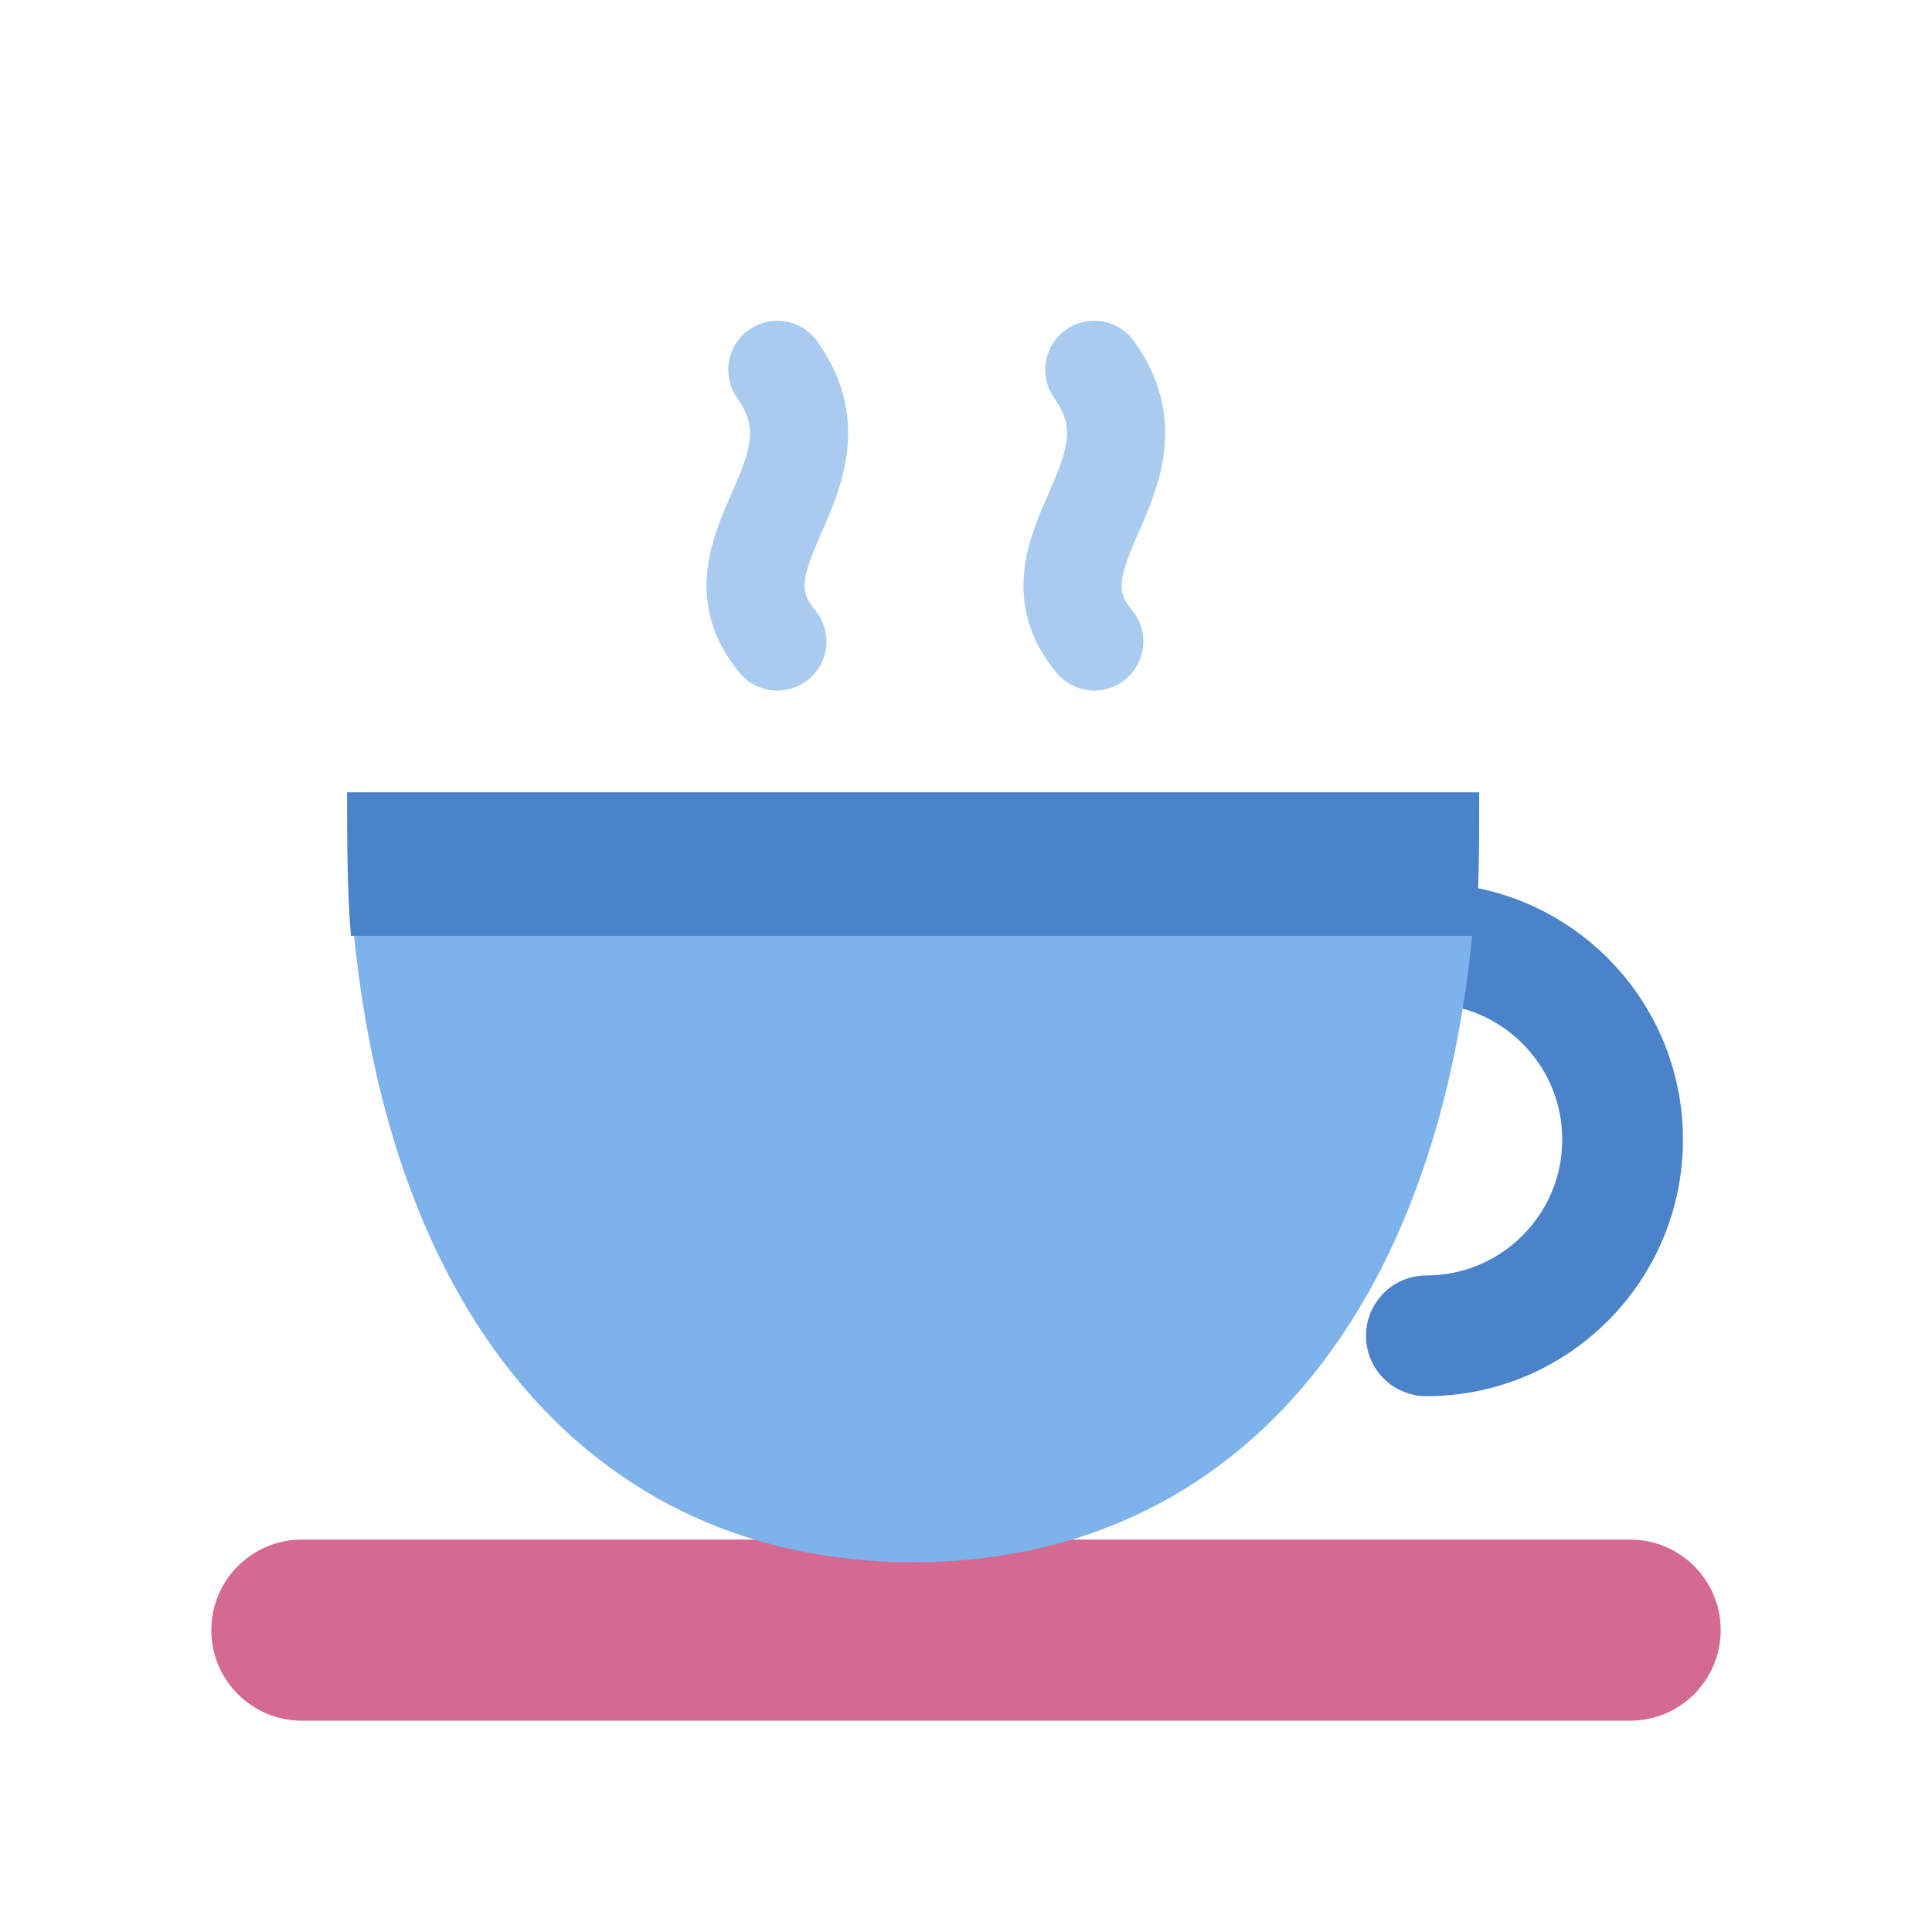
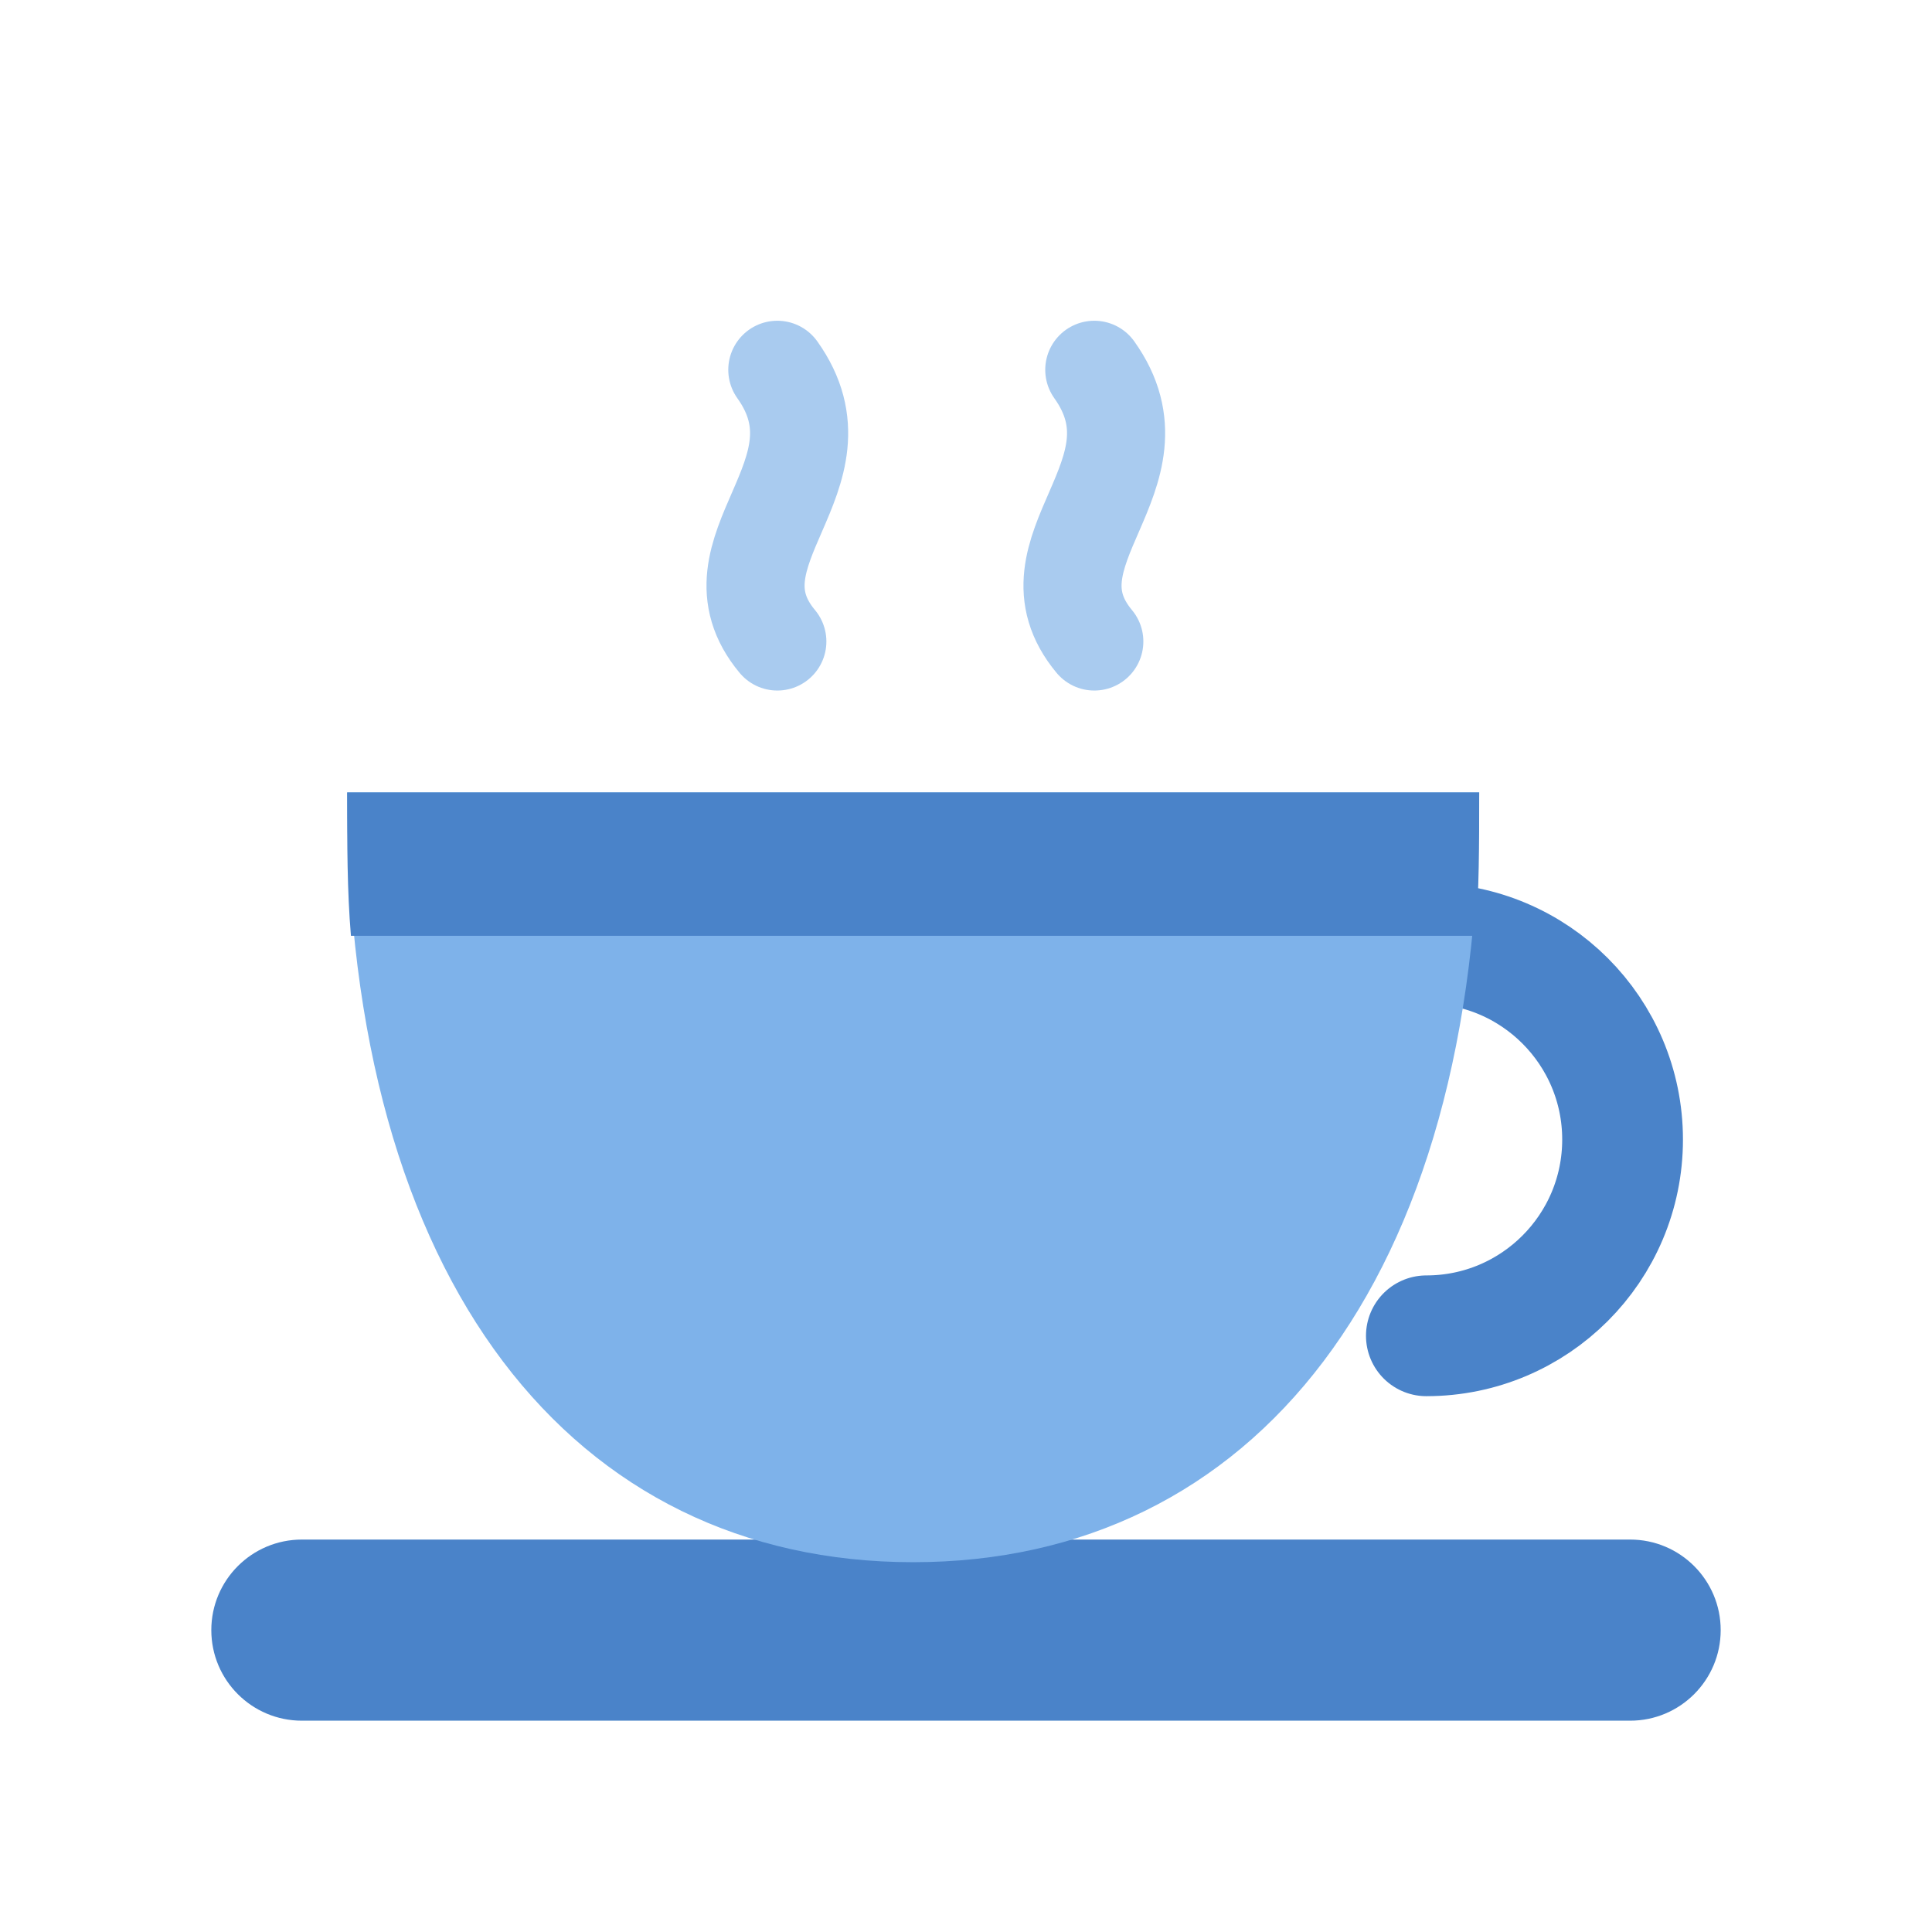
<svg xmlns="http://www.w3.org/2000/svg" viewBox="0 0 512 512">
  <path d="M206 170 C186 146 226 126 206 98 M290 170 C270 146 310 126 290 98" fill="none" stroke="#A9CBEF" stroke-width="26" stroke-linecap="round" />
  <path d="M378 250 a52 52 0 0 1 0 104" fill="none" stroke="#4A83C9" stroke-width="32" stroke-linecap="round" />
-   <rect x="56" y="408" width="400" height="48" rx="24" fill="#D46A92" />
+   <rect x="56" y="408" width="400" height="48" rx="24" fill="#4A83C9" />
  <path d="M92 210 H392 C392 340 332 414 242 414 C152 414 92 340 92 210 Z" fill="#7EB2EA" />
  <path d="M92 210 H392 C392 224 392 236 391 248 H93 C92 236 92 224 92 210 Z" fill="#4A83C9" />
</svg>
